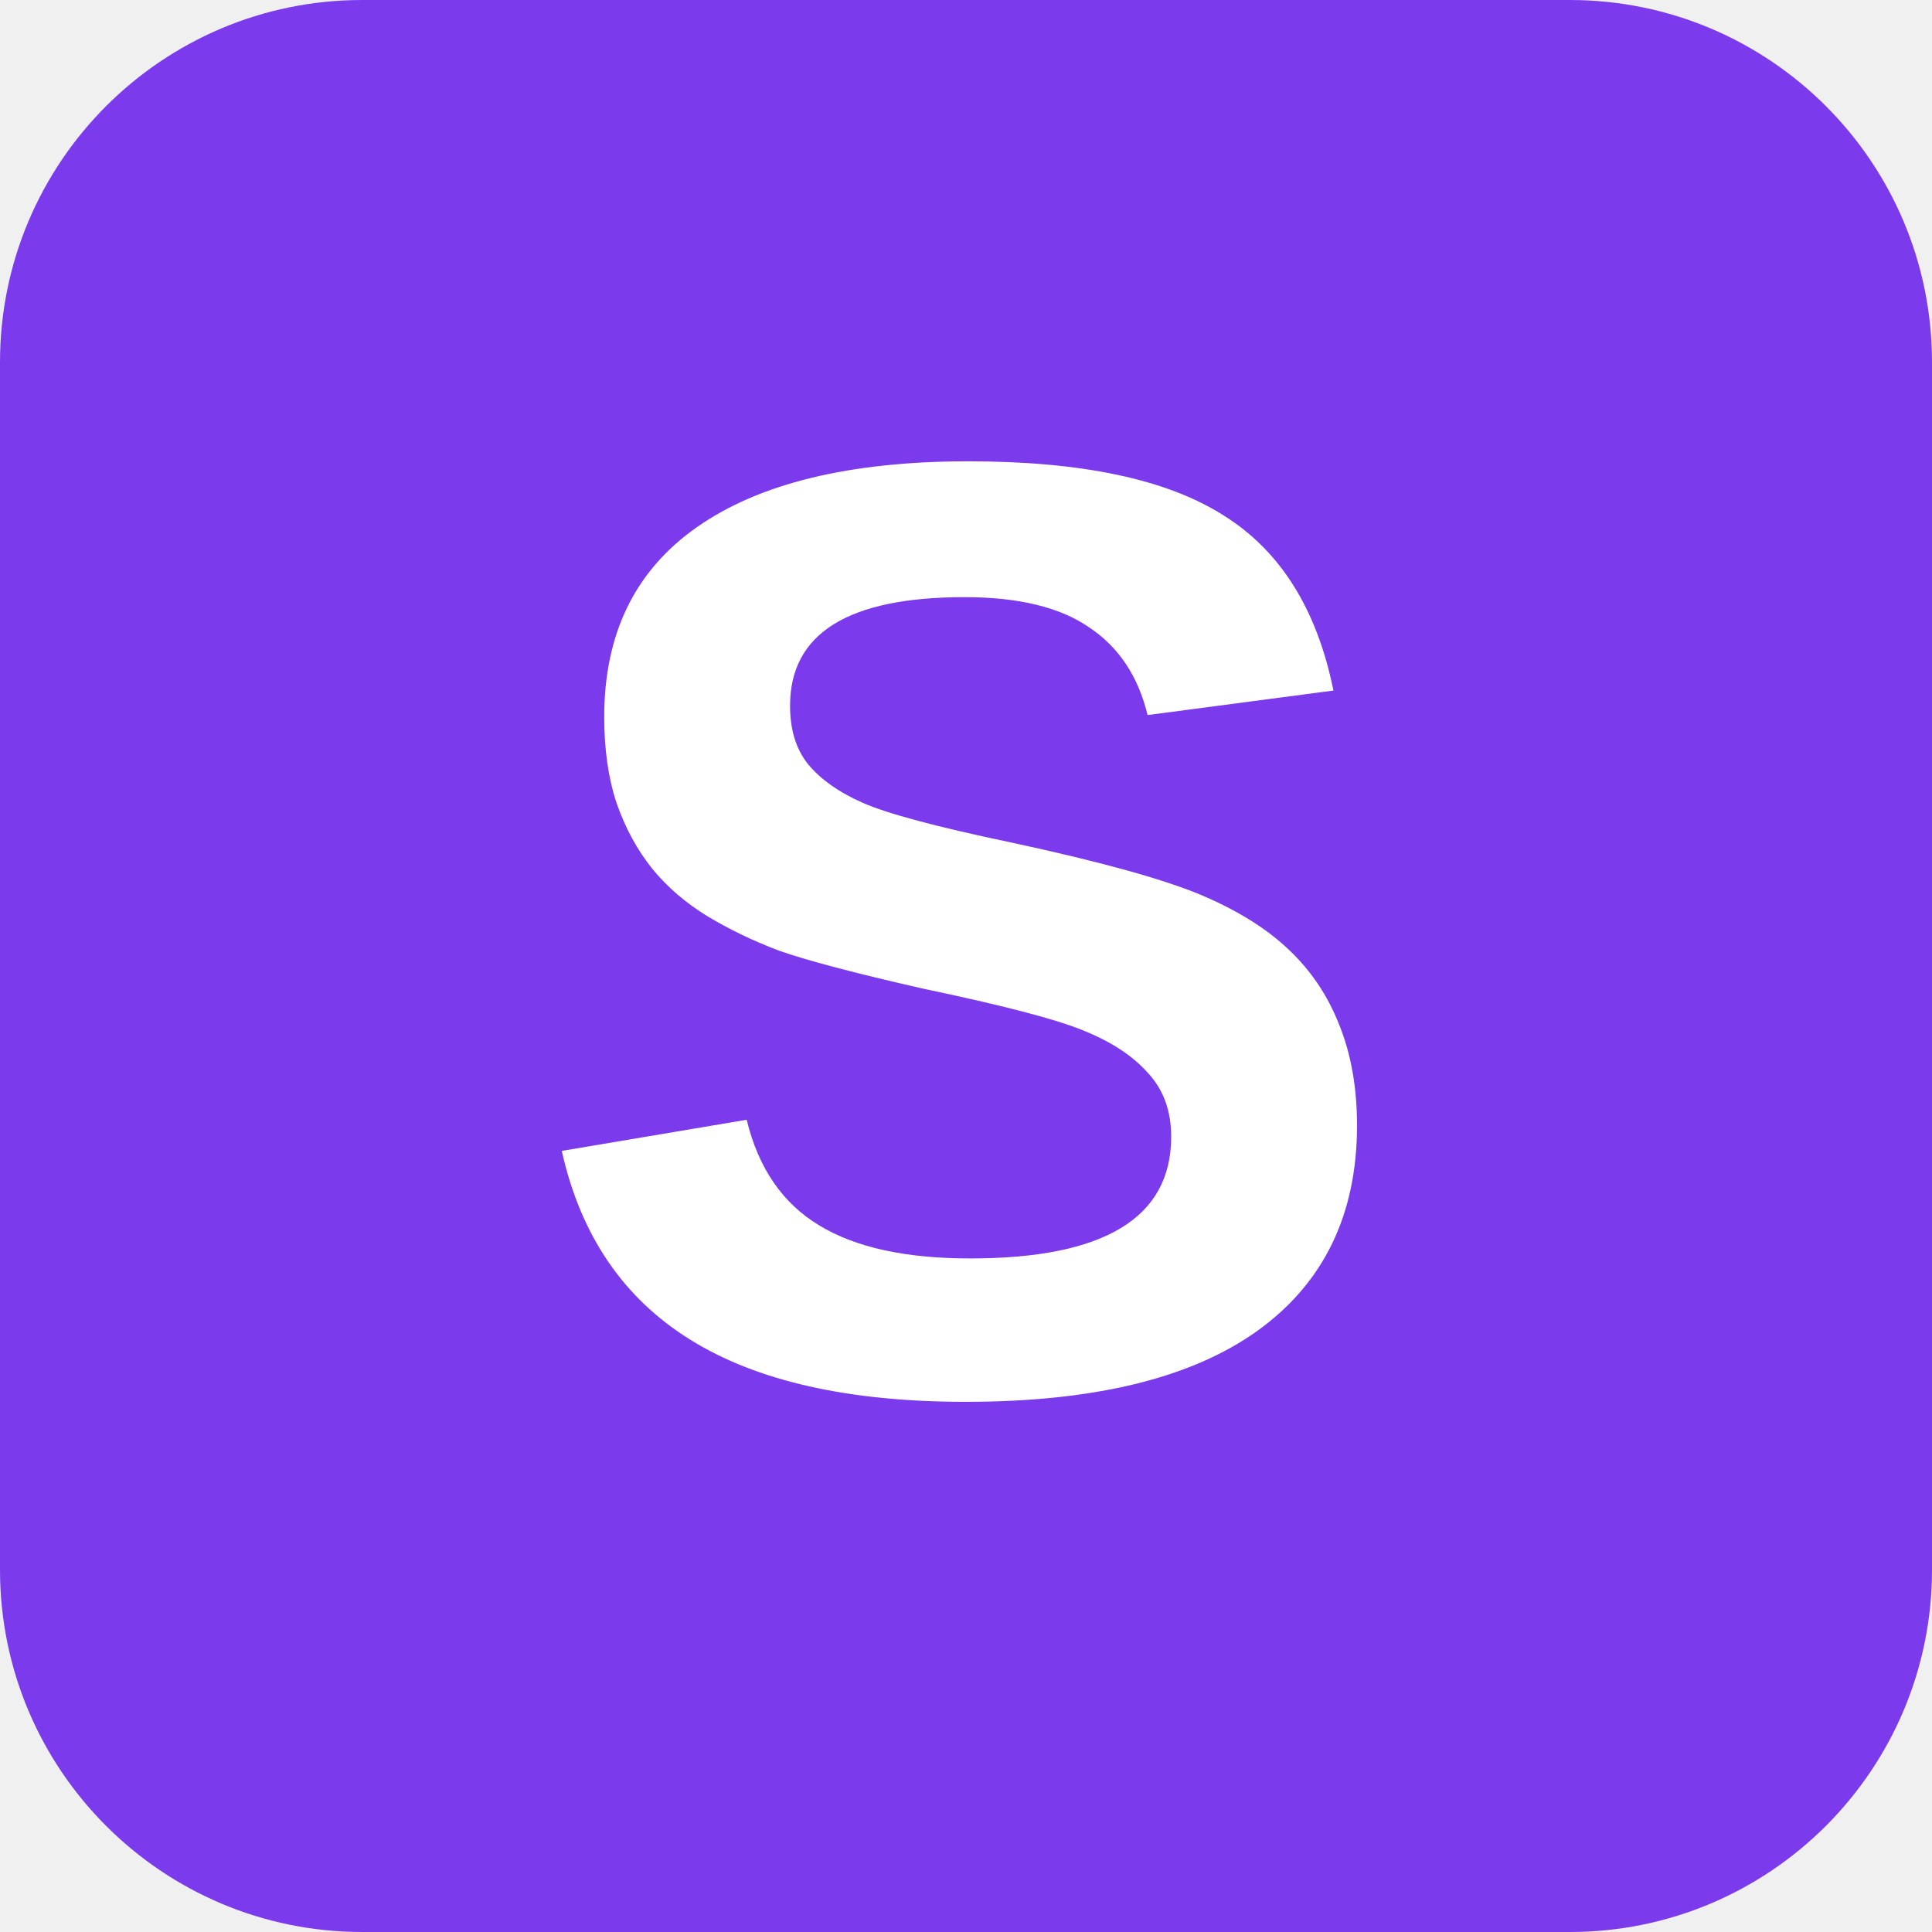
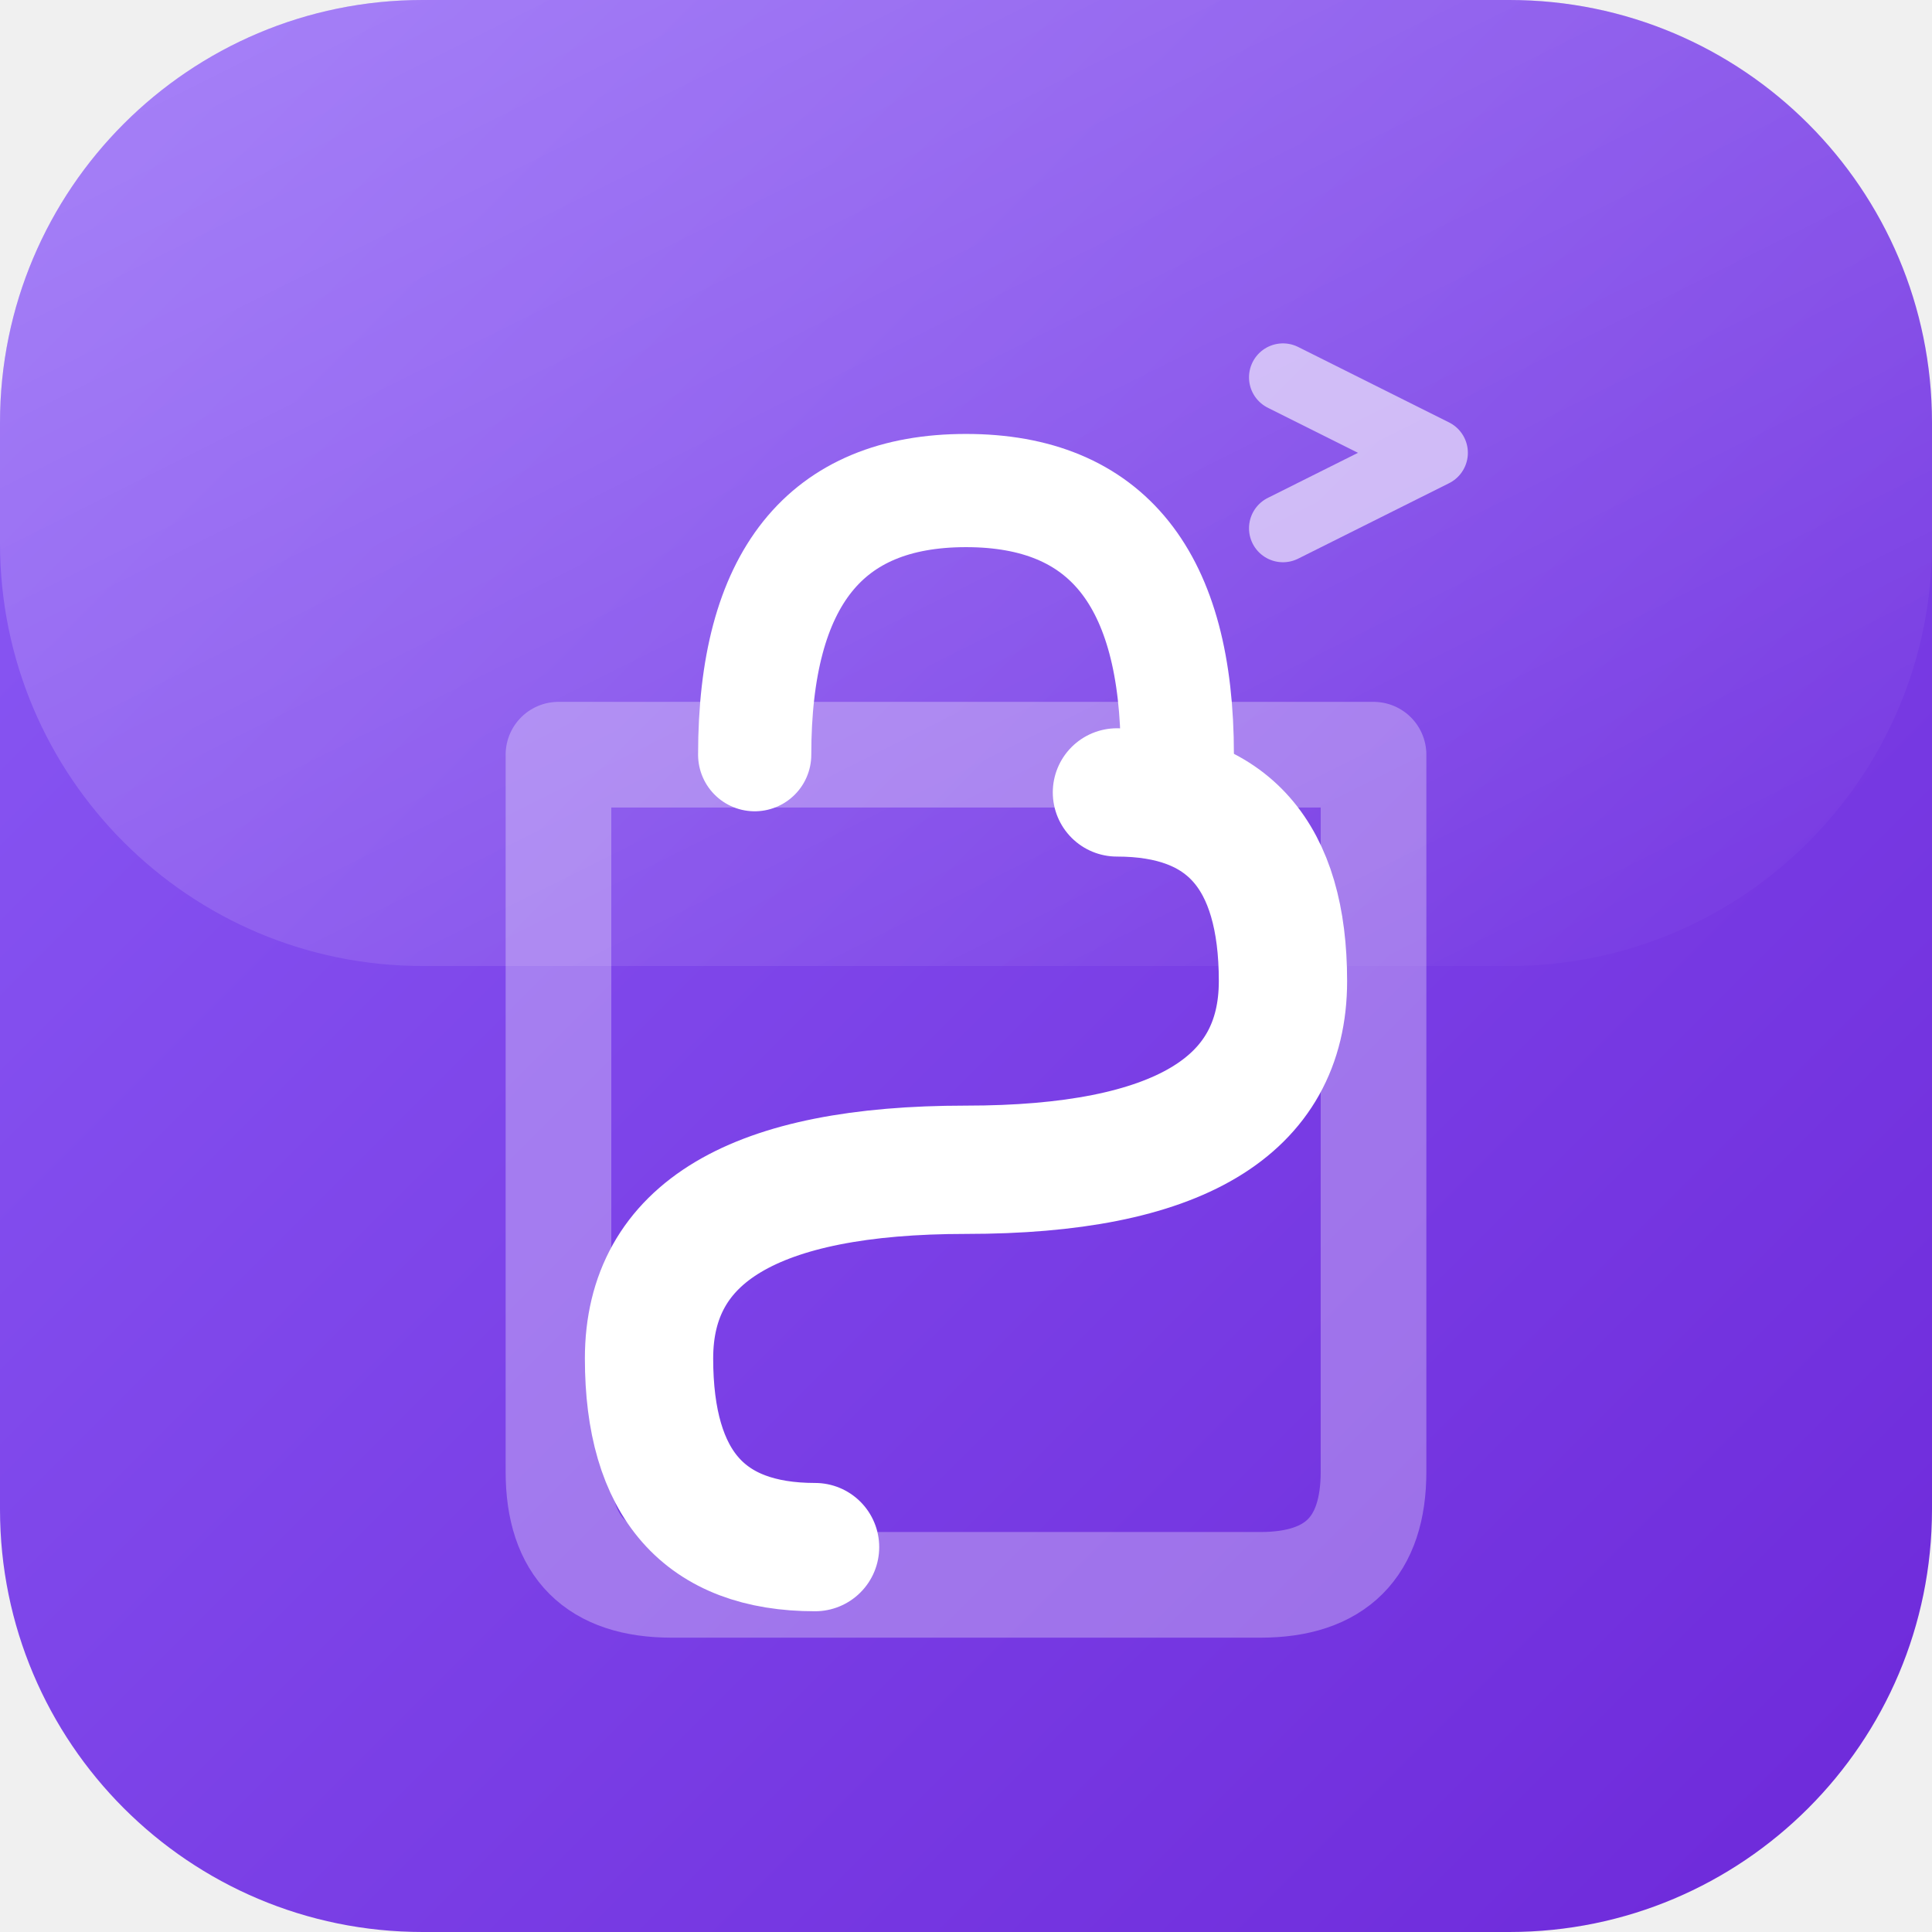
- <svg xmlns="http://www.w3.org/2000/svg" width="32" height="32" viewBox="0 0 32 32">
-   <rect width="32" height="32" rx="6" fill="#7c3aed" />
-   <text x="16" y="23" text-anchor="middle" font-family="Arial, Helvetica, sans-serif" font-weight="700" font-size="22" fill="white">S</text>
+ <svg xmlns="http://www.w3.org/2000/svg" width="32" height="32" viewBox="0 0 512 512">
+   <defs>
+     <linearGradient id="bg" x1="0%" y1="0%" x2="100%" y2="100%">
+       <stop offset="0%" style="stop-color:#8b5cf6" />
+       <stop offset="100%" style="stop-color:#6d28d9" />
+     </linearGradient>
+     <linearGradient id="shine" x1="0%" y1="0%" x2="100%" y2="100%">
+       <stop offset="0%" style="stop-color:#ffffff;stop-opacity:0.25" />
+       <stop offset="100%" style="stop-color:#ffffff;stop-opacity:0" />
+     </linearGradient>
+   </defs>
+   <rect width="512" height="512" rx="112" fill="url(#bg)" />
+   <rect width="512" height="256" rx="112" fill="url(#shine)" />
+   <path d="M148 200 L148 390 Q148 420 178 420 L334 420 Q364 420 364 390 L364 200 Z" fill="none" stroke="white" stroke-width="28" stroke-linejoin="round" opacity="0.3" />
+   <path d="M200 200 Q200 130 256 130 Q312 130 312 200" fill="none" stroke="white" stroke-width="30" stroke-linecap="round" />
+   <path d="M296 210 Q340 210 340 260 Q340 310 256 310 Q172 310 172 360 Q172 410 216 410" fill="none" stroke="white" stroke-width="34" stroke-linecap="round" />
+   <path d="M340 100 L380 120 L340 140" fill="none" stroke="white" stroke-width="18" stroke-linecap="round" stroke-linejoin="round" opacity="0.6" />
</svg>
